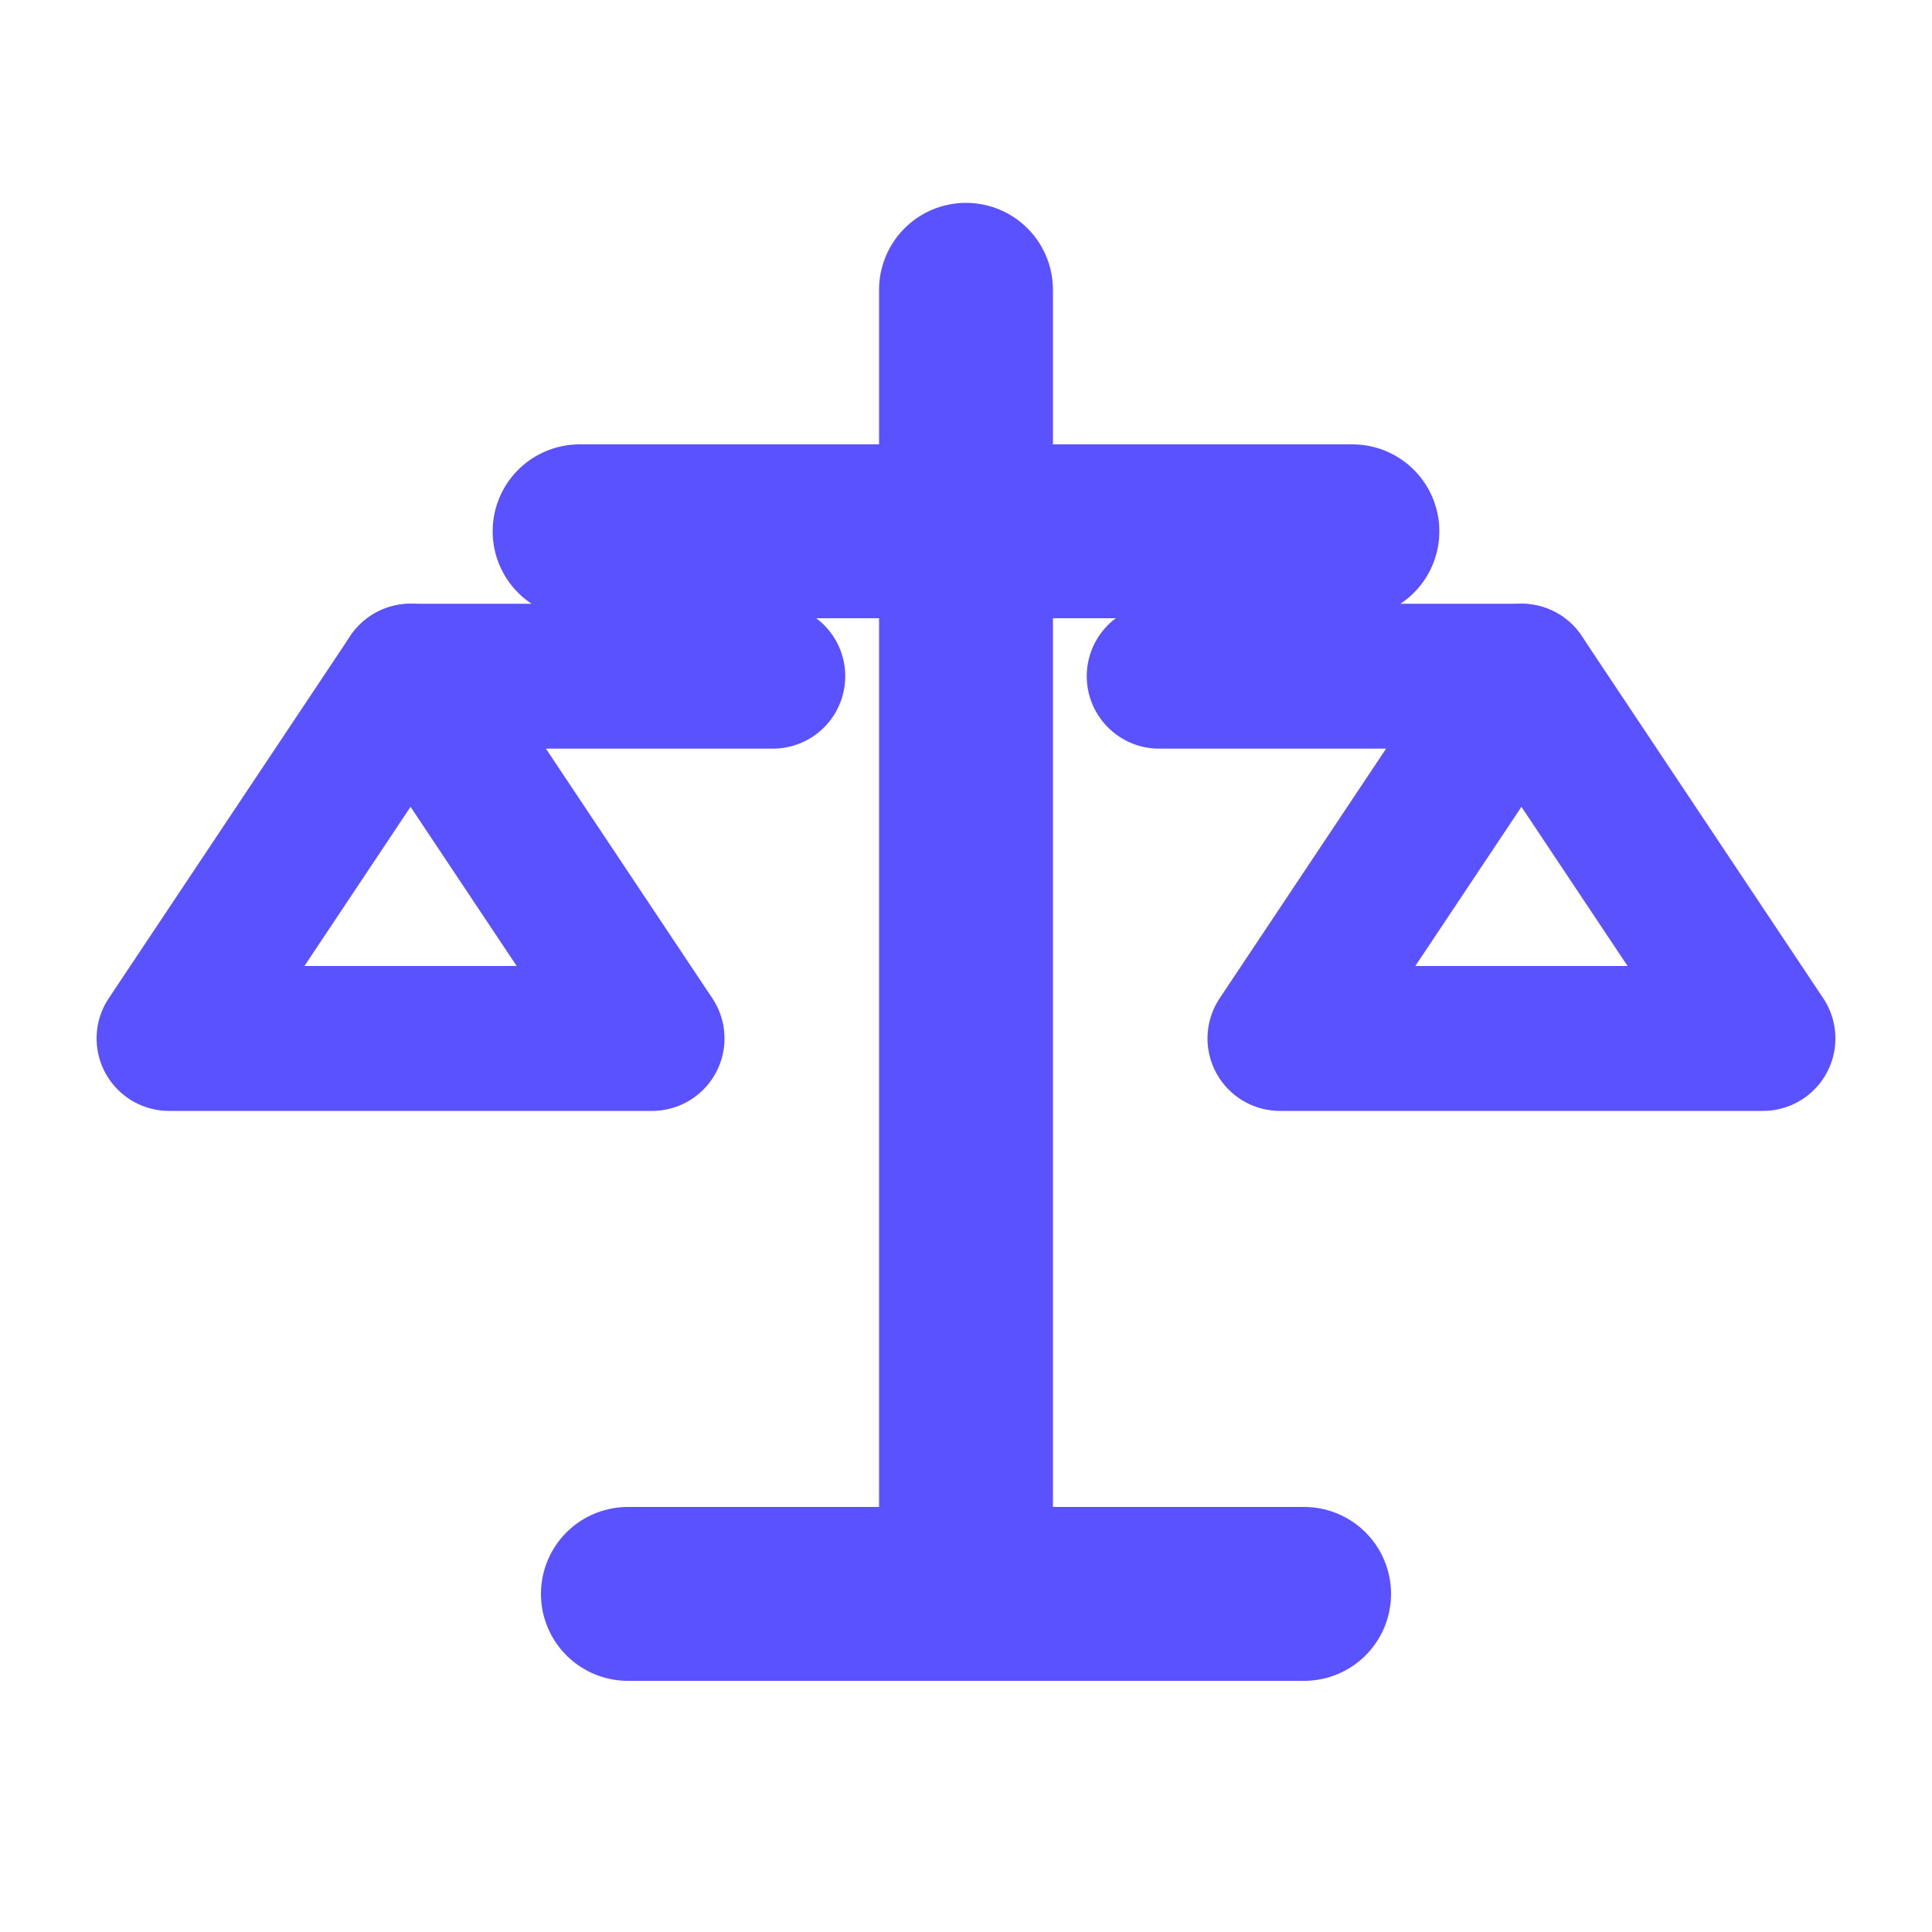
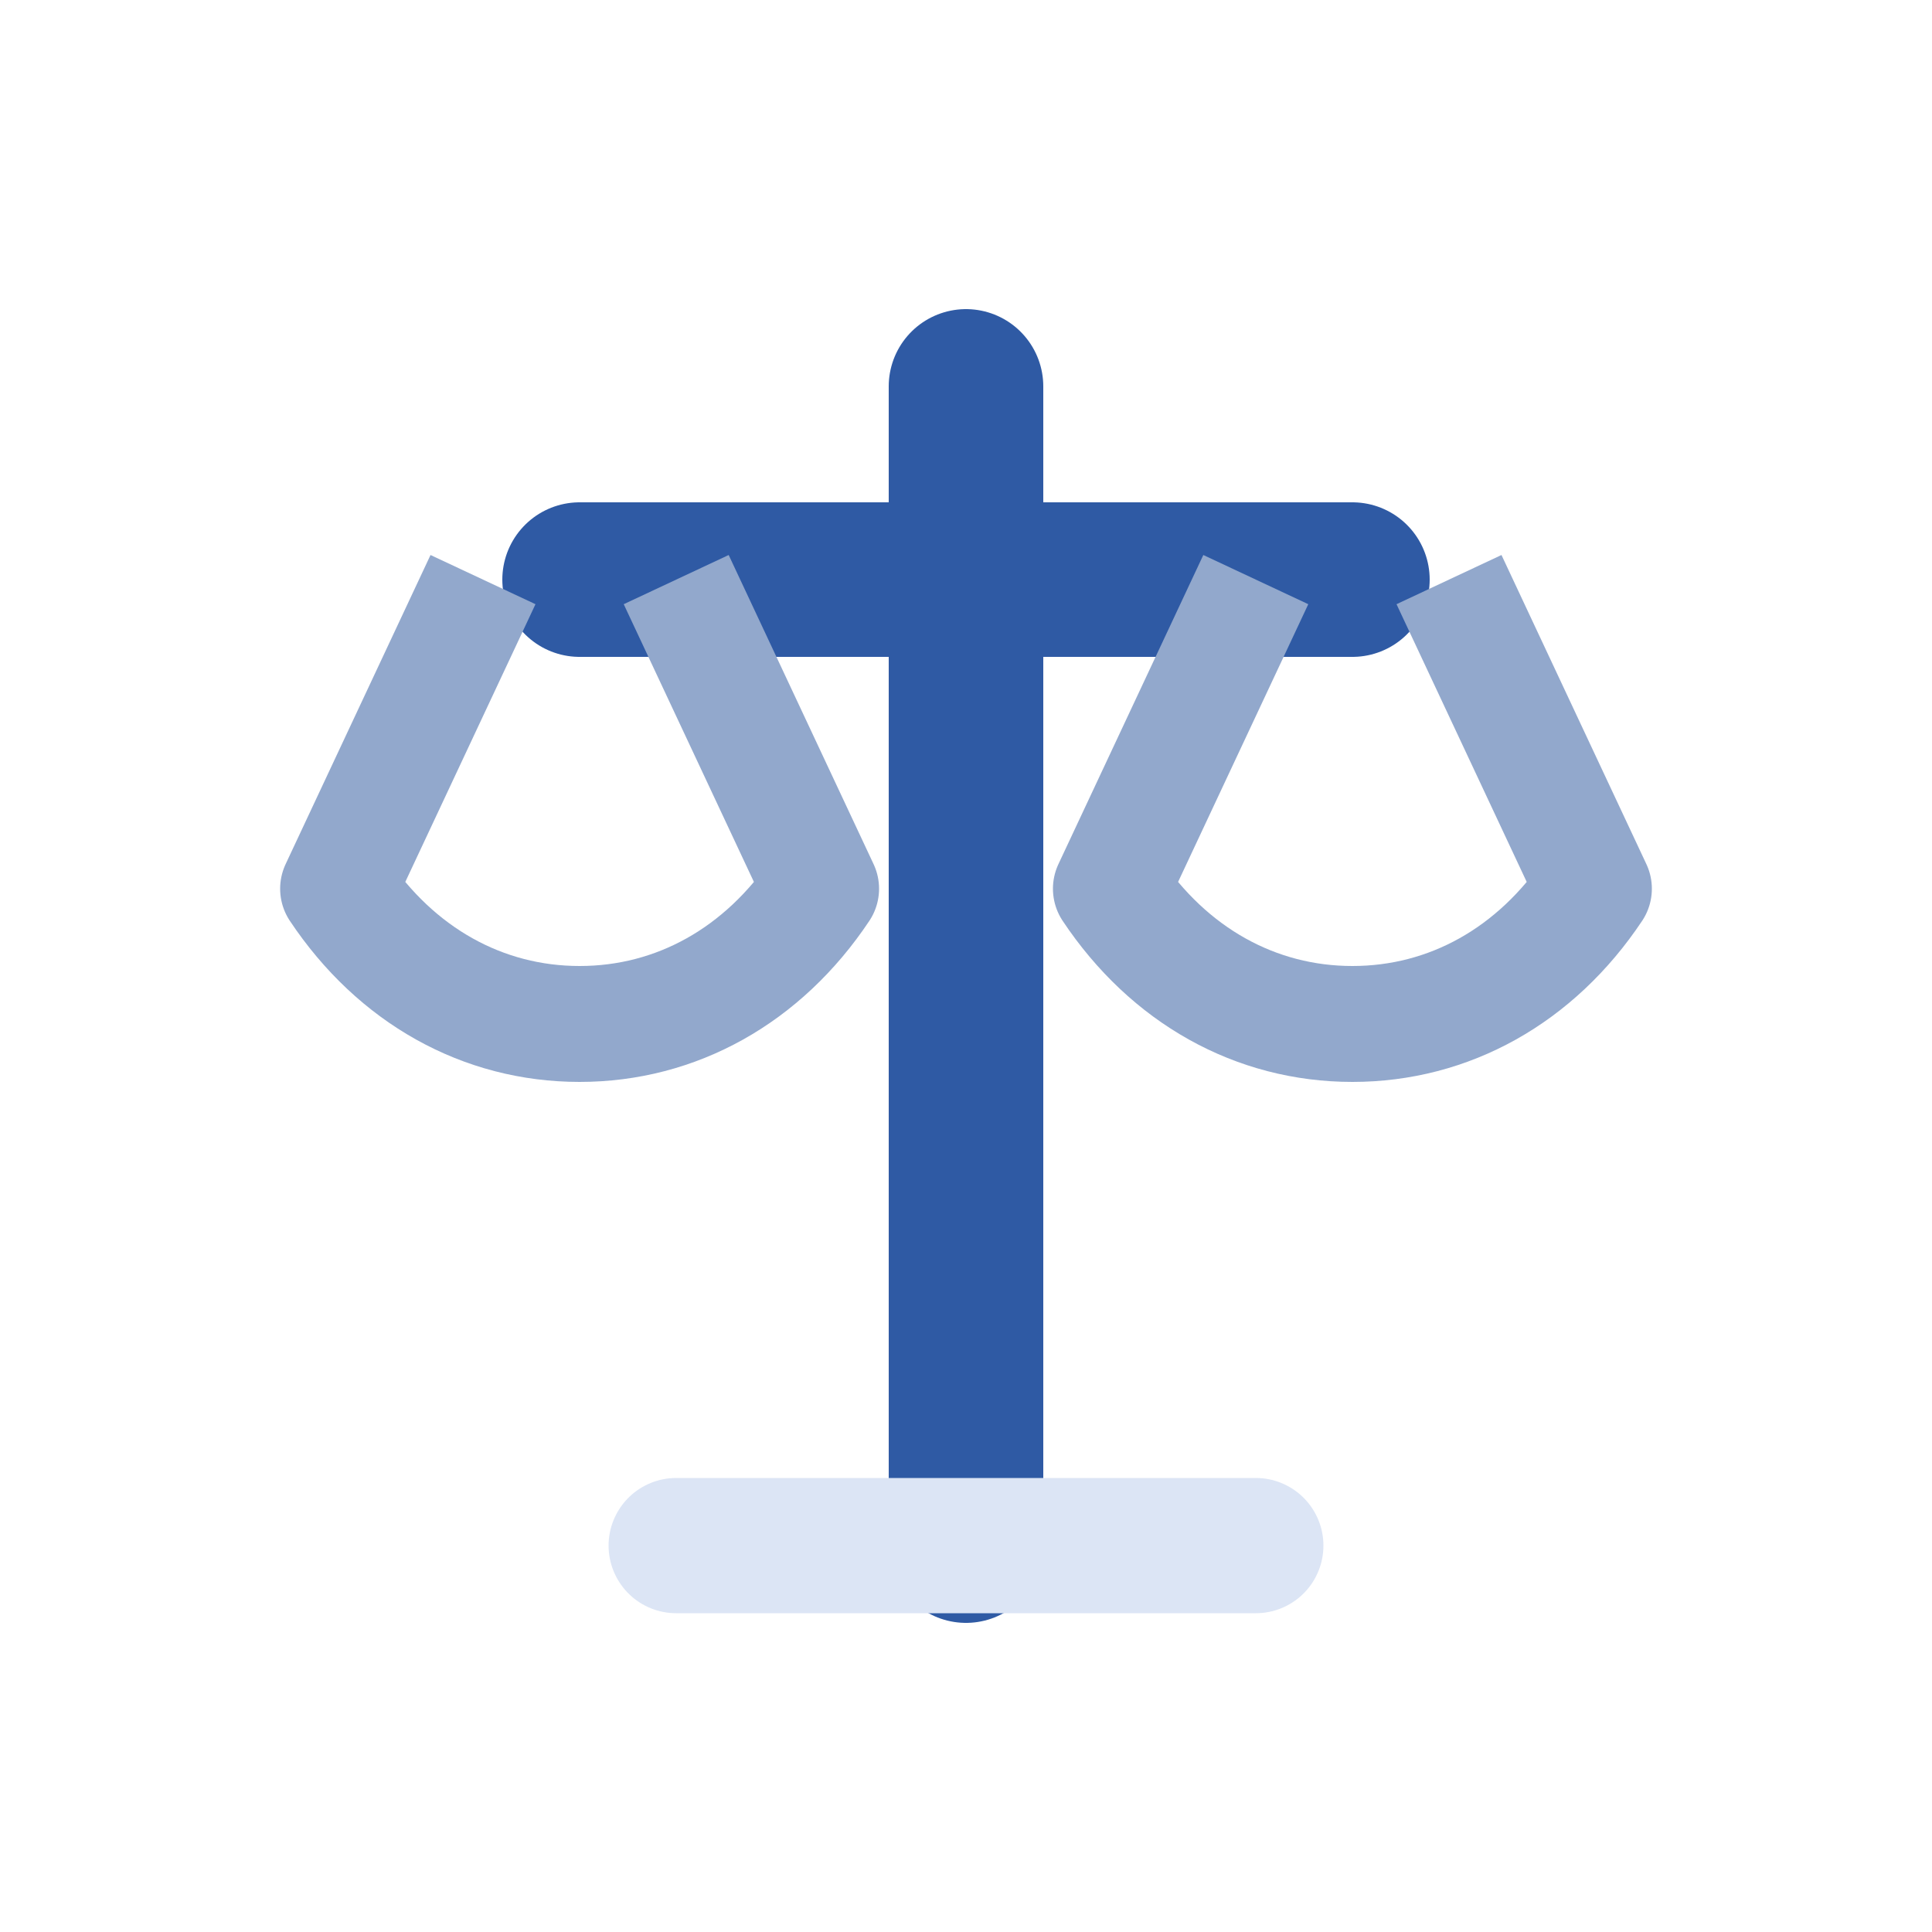
<svg xmlns="http://www.w3.org/2000/svg" width="20" height="20" viewBox="0 0 20 20" fill="none">
-   <path d="M10 3V16.5" stroke="#5B52FF" stroke-width="1.8" stroke-linecap="round" />
-   <path d="M6 5.5H14" stroke="#5B52FF" stroke-width="1.8" stroke-linecap="round" />
-   <path d="M4.25 7L6.75 10.75H1.75L4.25 7Z" stroke="#5B52FF" stroke-width="1.5" stroke-linejoin="round" />
-   <path d="M15.75 7L18.25 10.75H13.25L15.75 7Z" stroke="#5B52FF" stroke-width="1.5" stroke-linejoin="round" />
-   <path d="M4.25 7H8" stroke="#5B52FF" stroke-width="1.5" stroke-linecap="round" />
-   <path d="M12 7H15.75" stroke="#5B52FF" stroke-width="1.5" stroke-linecap="round" />
-   <path d="M6.5 16.5H13.5" stroke="#5B52FF" stroke-width="1.8" stroke-linecap="round" />
+   <path d="M10 4V16" stroke="#2F5AA4" stroke-width="1.6" stroke-linecap="round" />
+   <path d="M6 6H14" stroke="#2F5AA4" stroke-width="1.6" stroke-linecap="round" />
+   <path d="M5 6L3.5 9.2C4.1 10.1 5 10.6 6 10.6C7 10.6 7.9 10.1 8.5 9.2L7 6" stroke="#92A8CC" stroke-width="1.2" stroke-linejoin="round" />
+   <path d="M13 6L11.5 9.2C12.1 10.1 13 10.6 14 10.6C15 10.6 15.9 10.1 16.5 9.2L15 6" stroke="#92A8CC" stroke-width="1.2" stroke-linejoin="round" />
+   <path d="M7 16H13" stroke="#DCE5F5" stroke-width="1.4" stroke-linecap="round" />
</svg>
